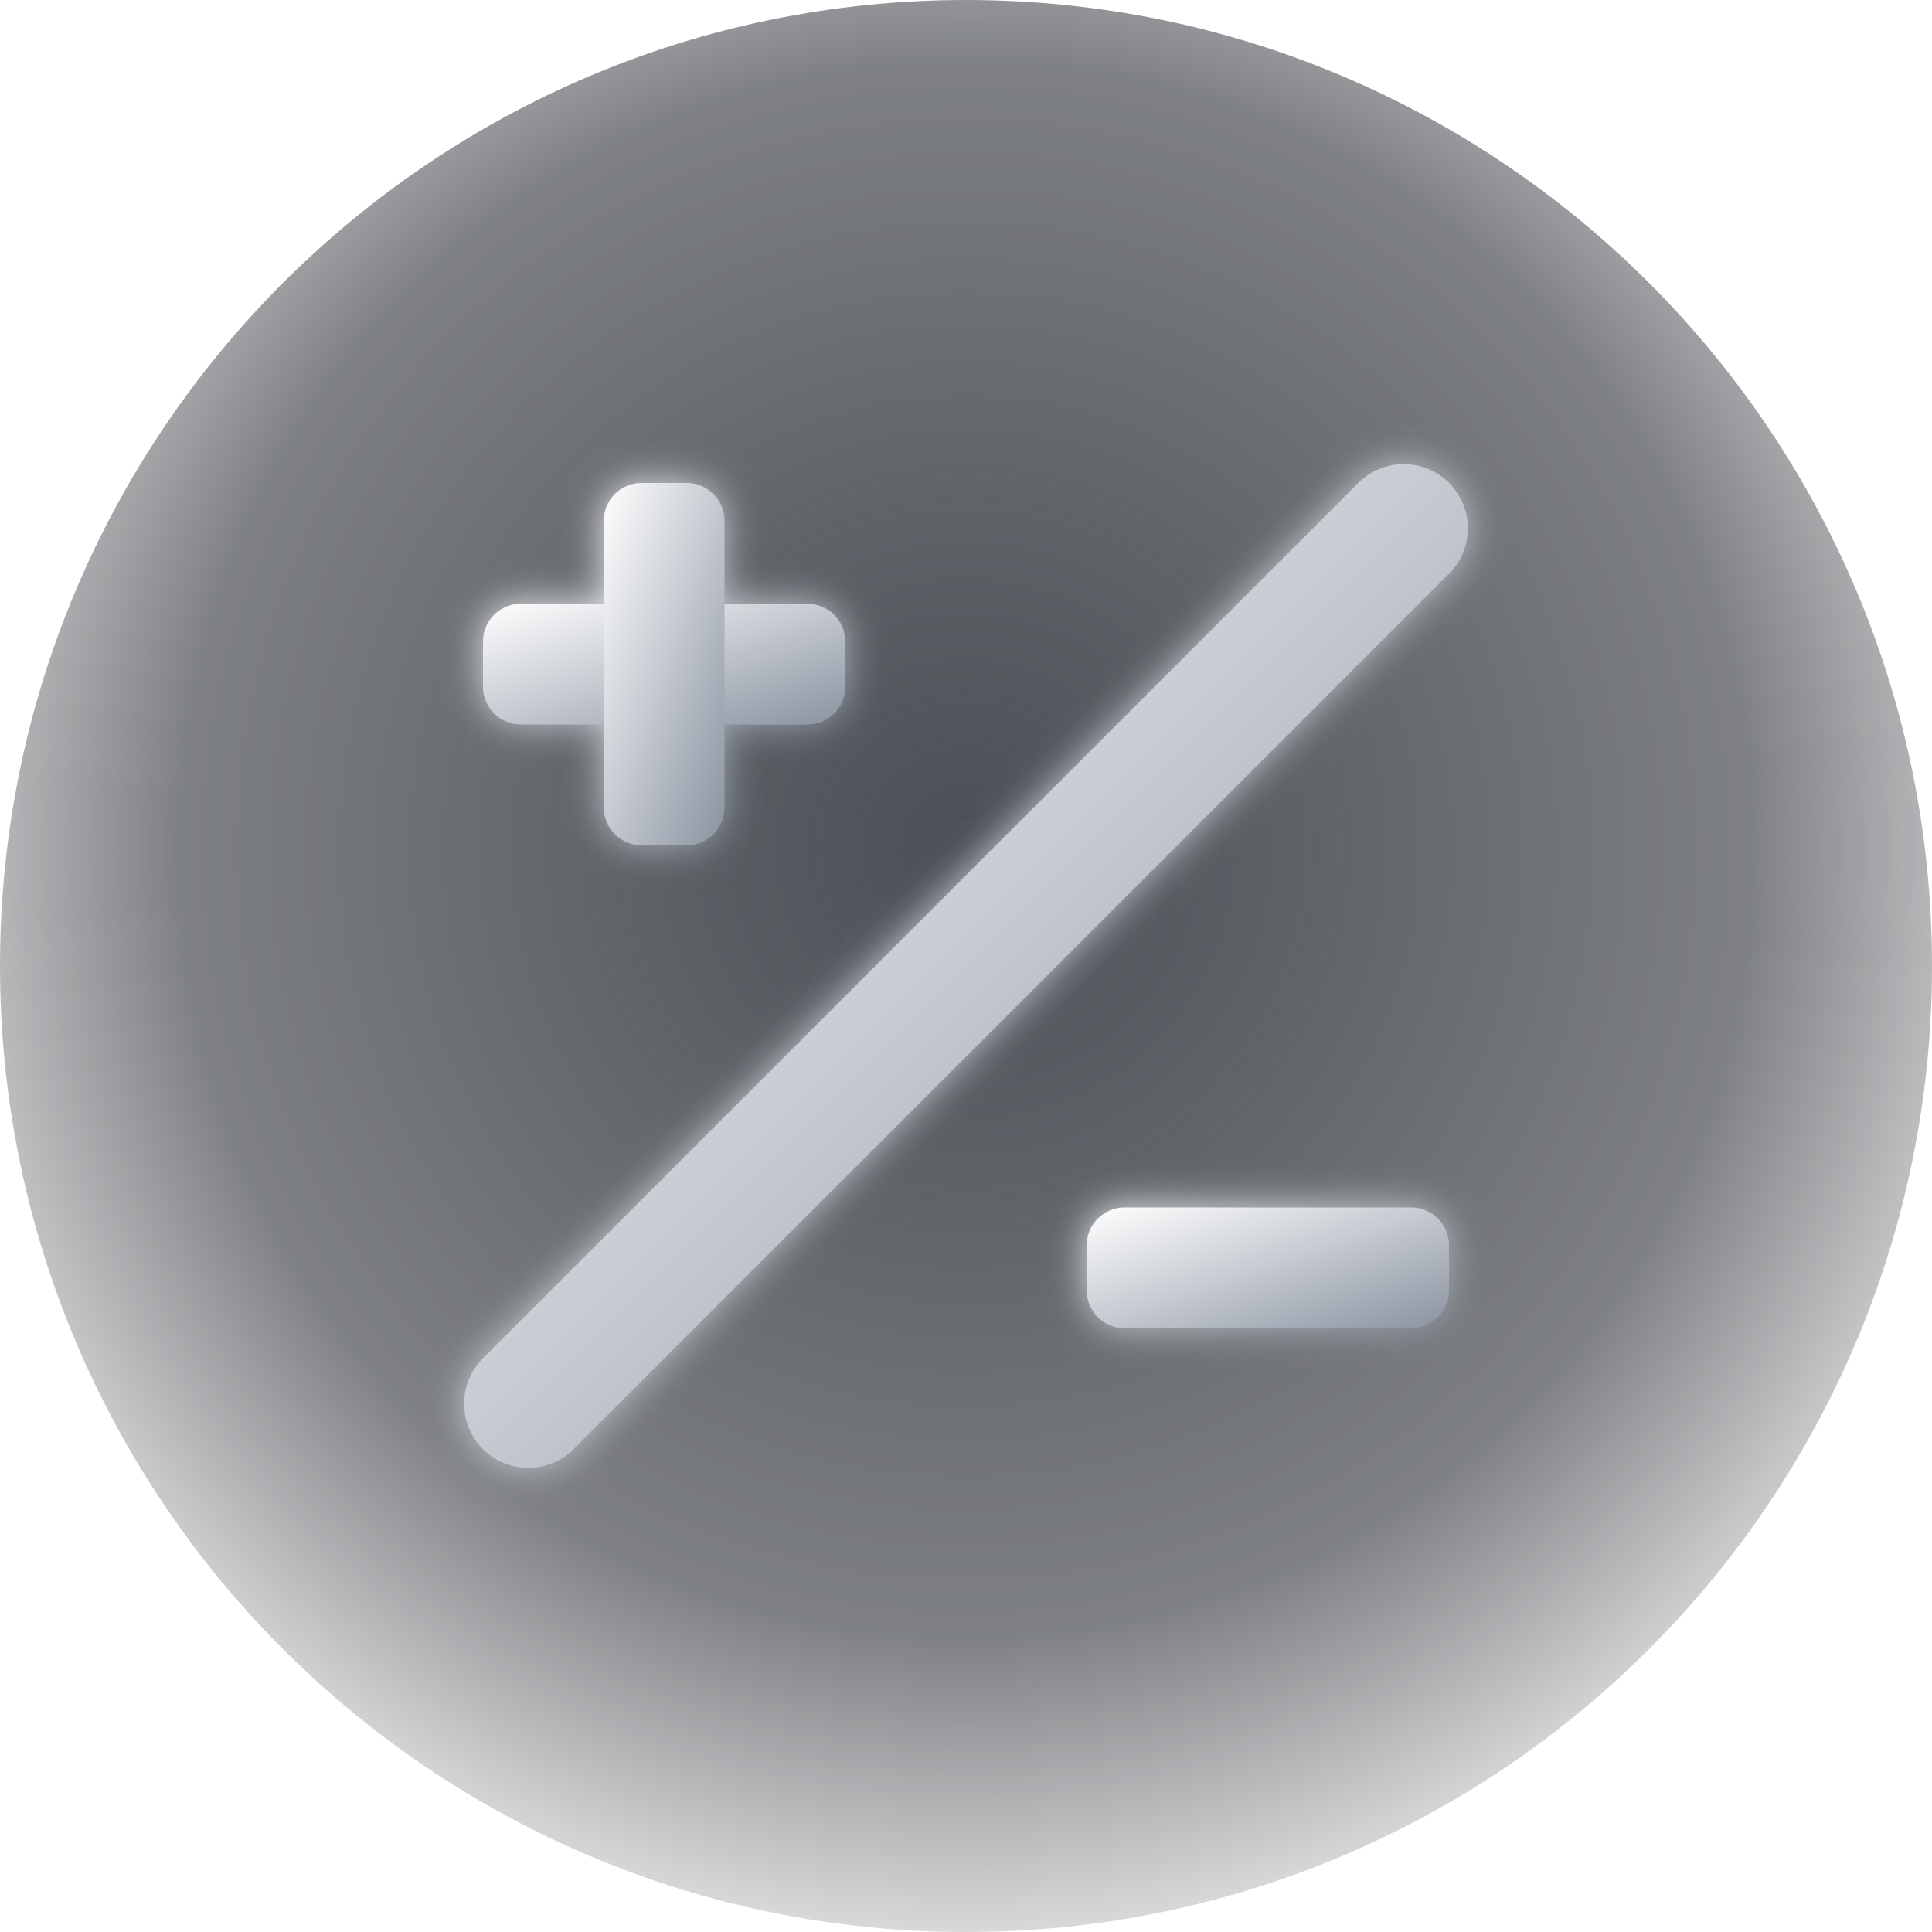
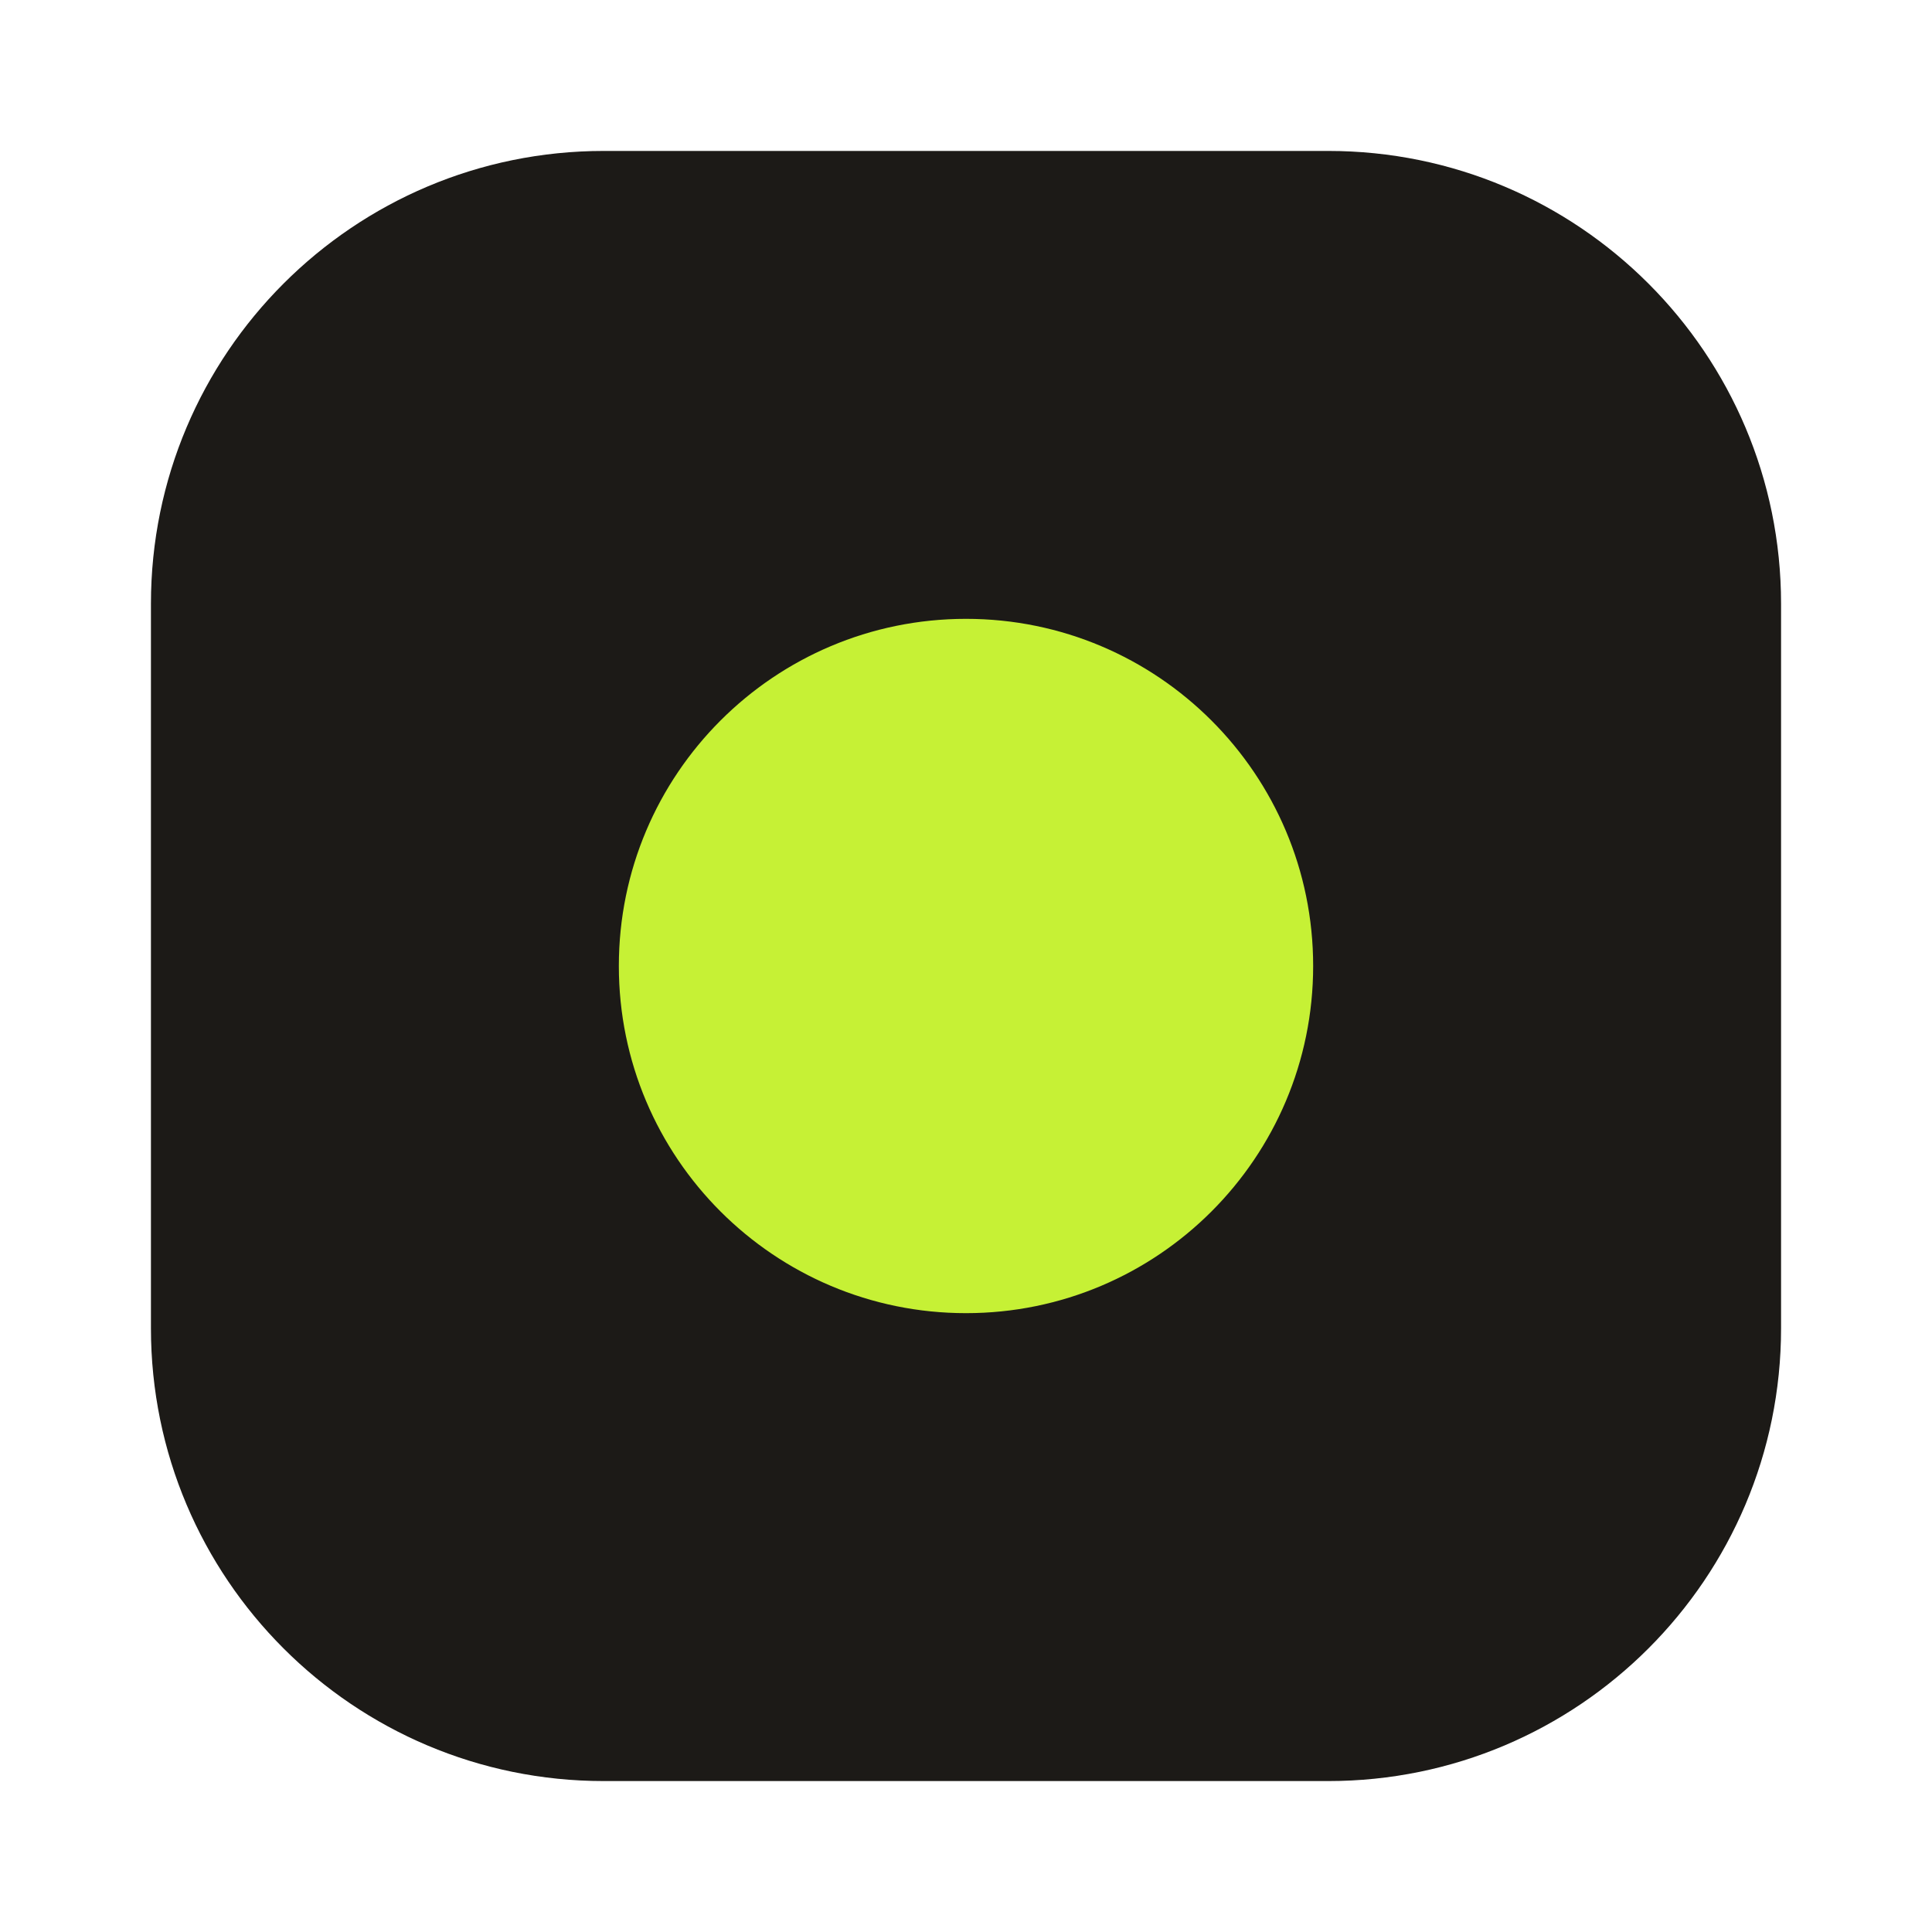
- <svg xmlns="http://www.w3.org/2000/svg" viewBox="0 0 512 512" role="img" aria-label="plus-minus">
-   <defs>
-     <linearGradient id="bw" x1="0" y1="0" x2="1" y2="1">
-       <stop offset="0" stop-color="#ffffff" />
-       <stop offset="1" stop-color="#8a93a1" />
-     </linearGradient>
-     <radialGradient id="rbg" cx="50%" cy="44%" r="62%">
-       <stop offset="0" stop-color="#2a3038" stop-opacity="0.85" />
-       <stop offset="0.65" stop-color="#15191f" stop-opacity="0.55" />
-       <stop offset="1" stop-color="#0b0f16" stop-opacity="0" />
-     </radialGradient>
-     <filter id="glow" x="-40%" y="-40%" width="180%" height="180%">
-       <feGaussianBlur stdDeviation="5" result="b" />
-       <feMerge>
-         <feMergeNode in="b" />
-         <feMergeNode in="SourceGraphic" />
-       </feMerge>
-     </filter>
-   </defs>
-   <circle cx="256" cy="256" r="256" fill="url(#rbg)" />
-   <g filter="url(#glow)">
-     <g fill="url(#bw)">
-       <rect x="128" y="160" width="96" height="32" rx="10" />
-       <rect x="160" y="128" width="32" height="96" rx="10" />
-       <rect x="288" y="320" width="96" height="32" rx="10" />
-     </g>
-     <line x1="140" y1="372" x2="372" y2="140" stroke="url(#bw)" stroke-width="34" stroke-linecap="round" />
-   </g>
+ <svg xmlns="http://www.w3.org/2000/svg" viewBox="0 0 512 512" role="img" aria-label="T20">
+   <rect x="40" y="40" width="432" height="432" rx="120" fill="#1c1a17" />
+   <circle cx="256" cy="256" r="92" fill="#c6f135" />
</svg>
